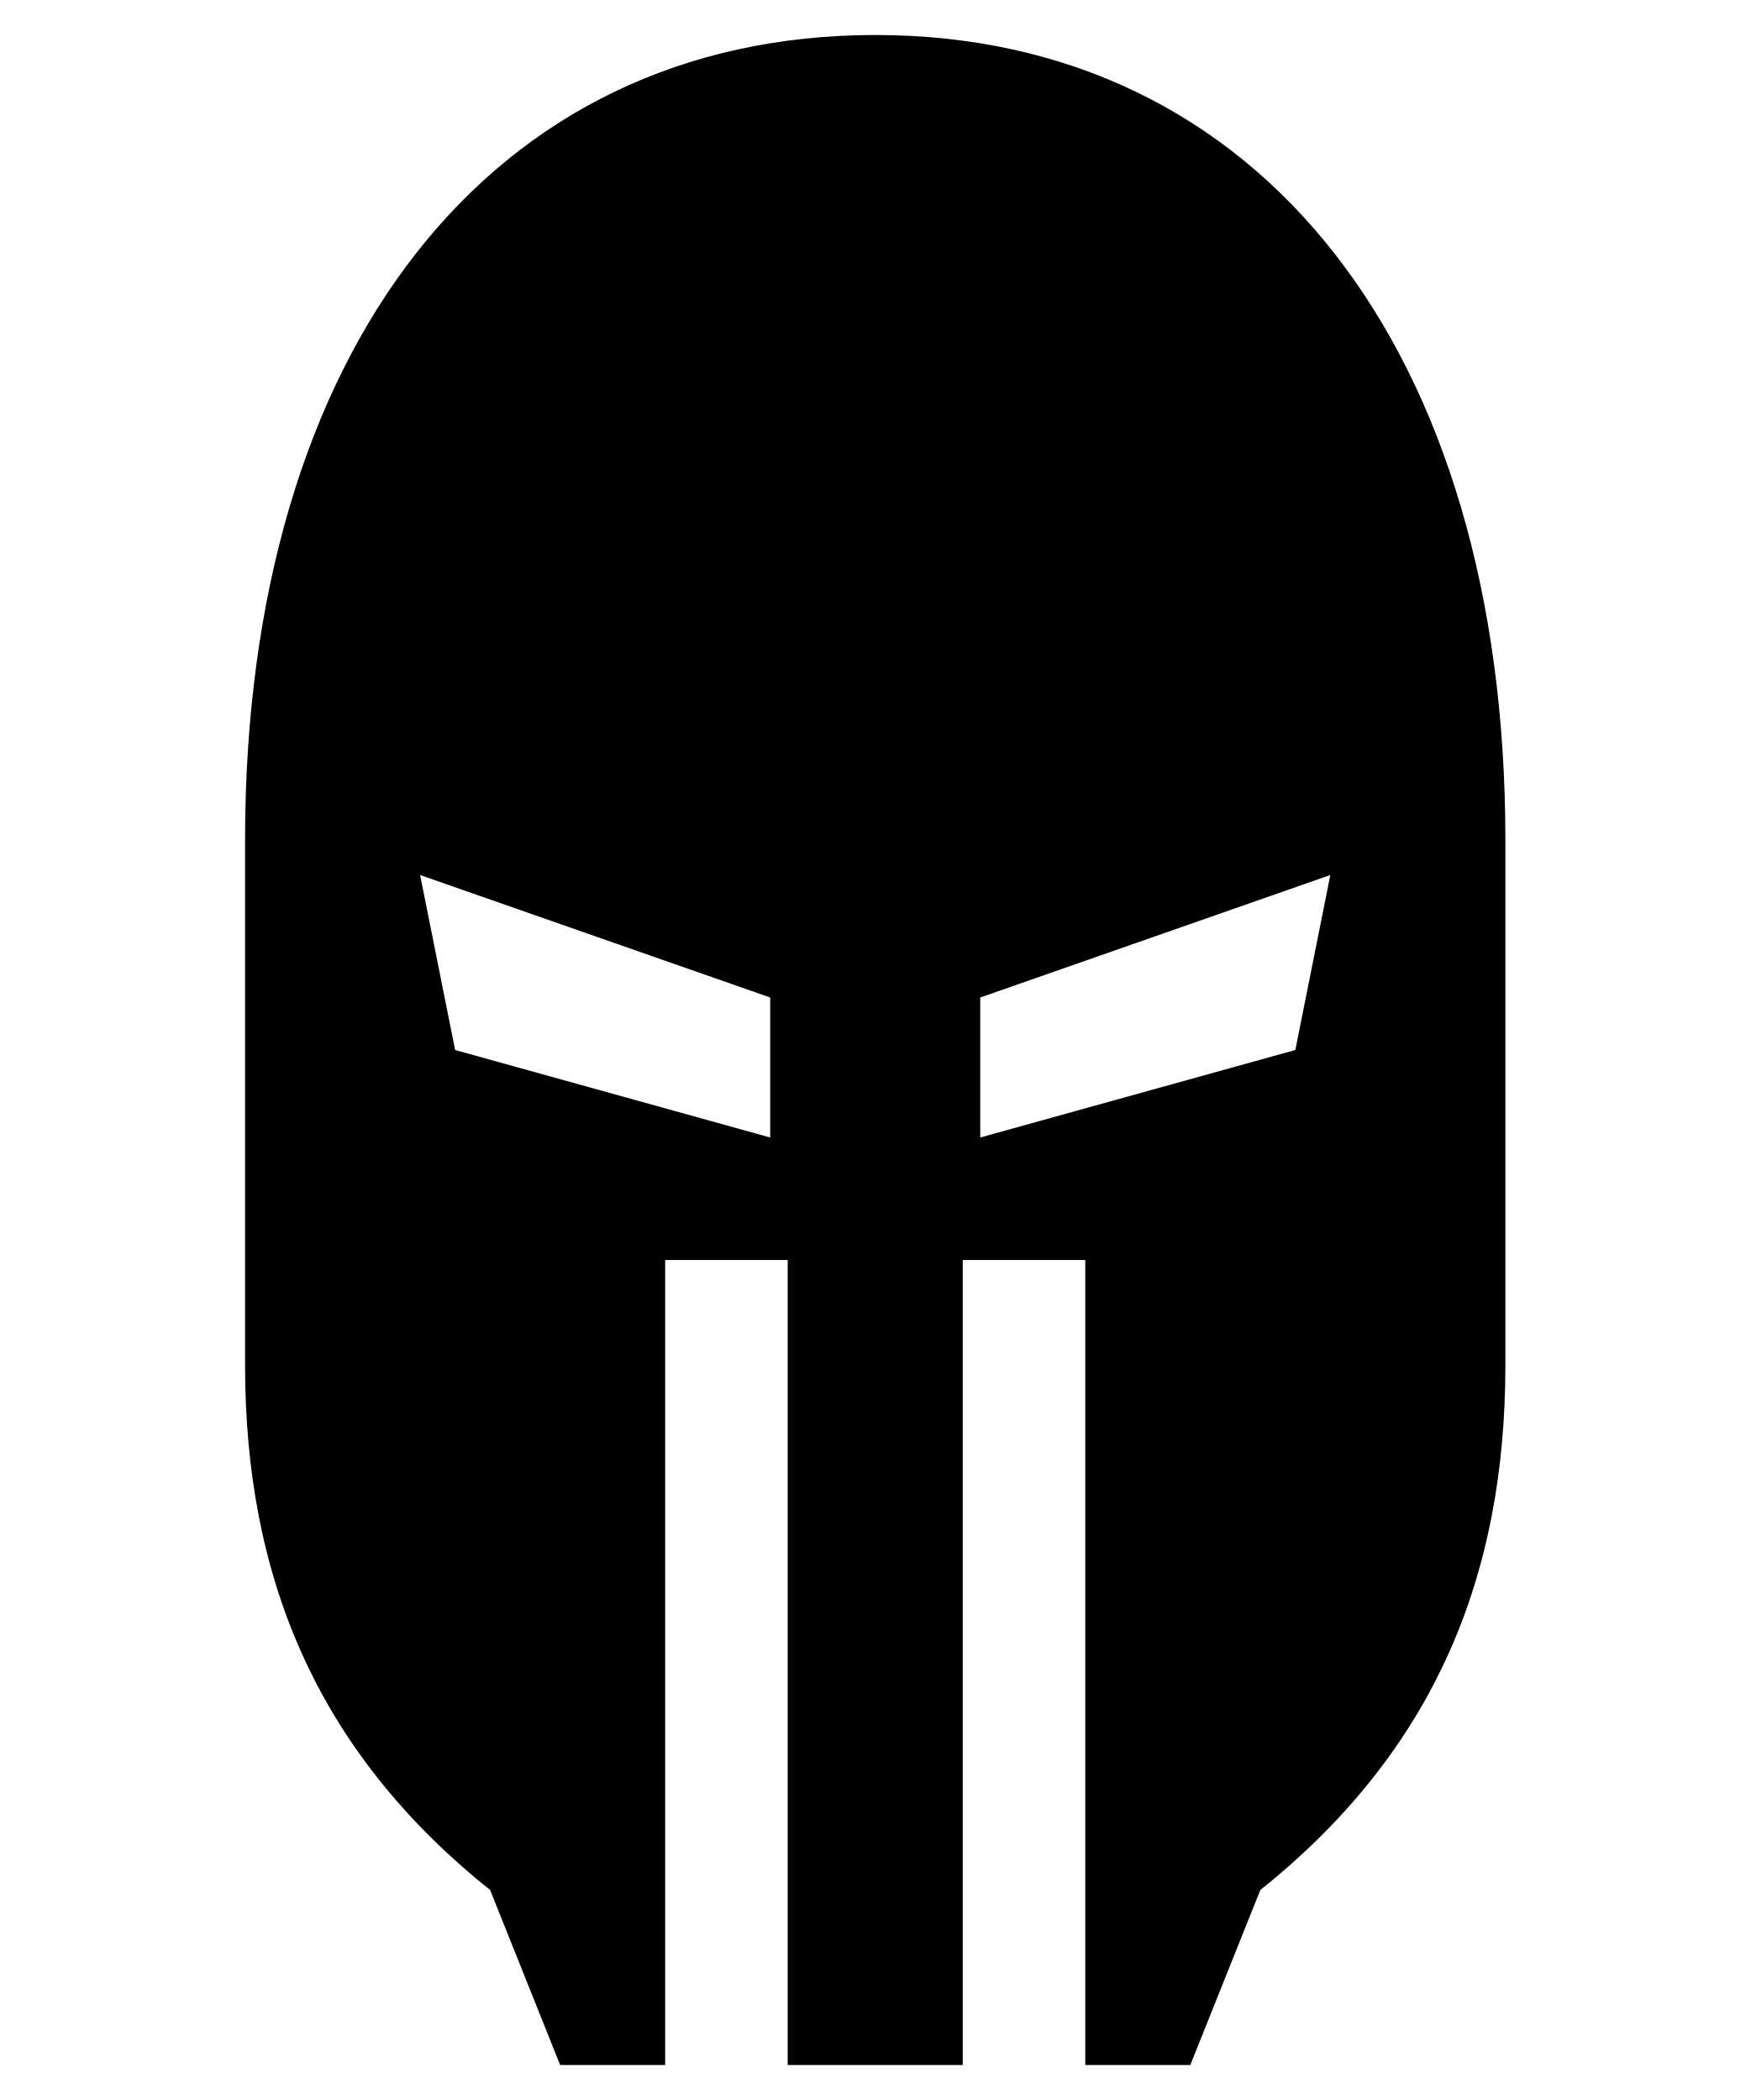
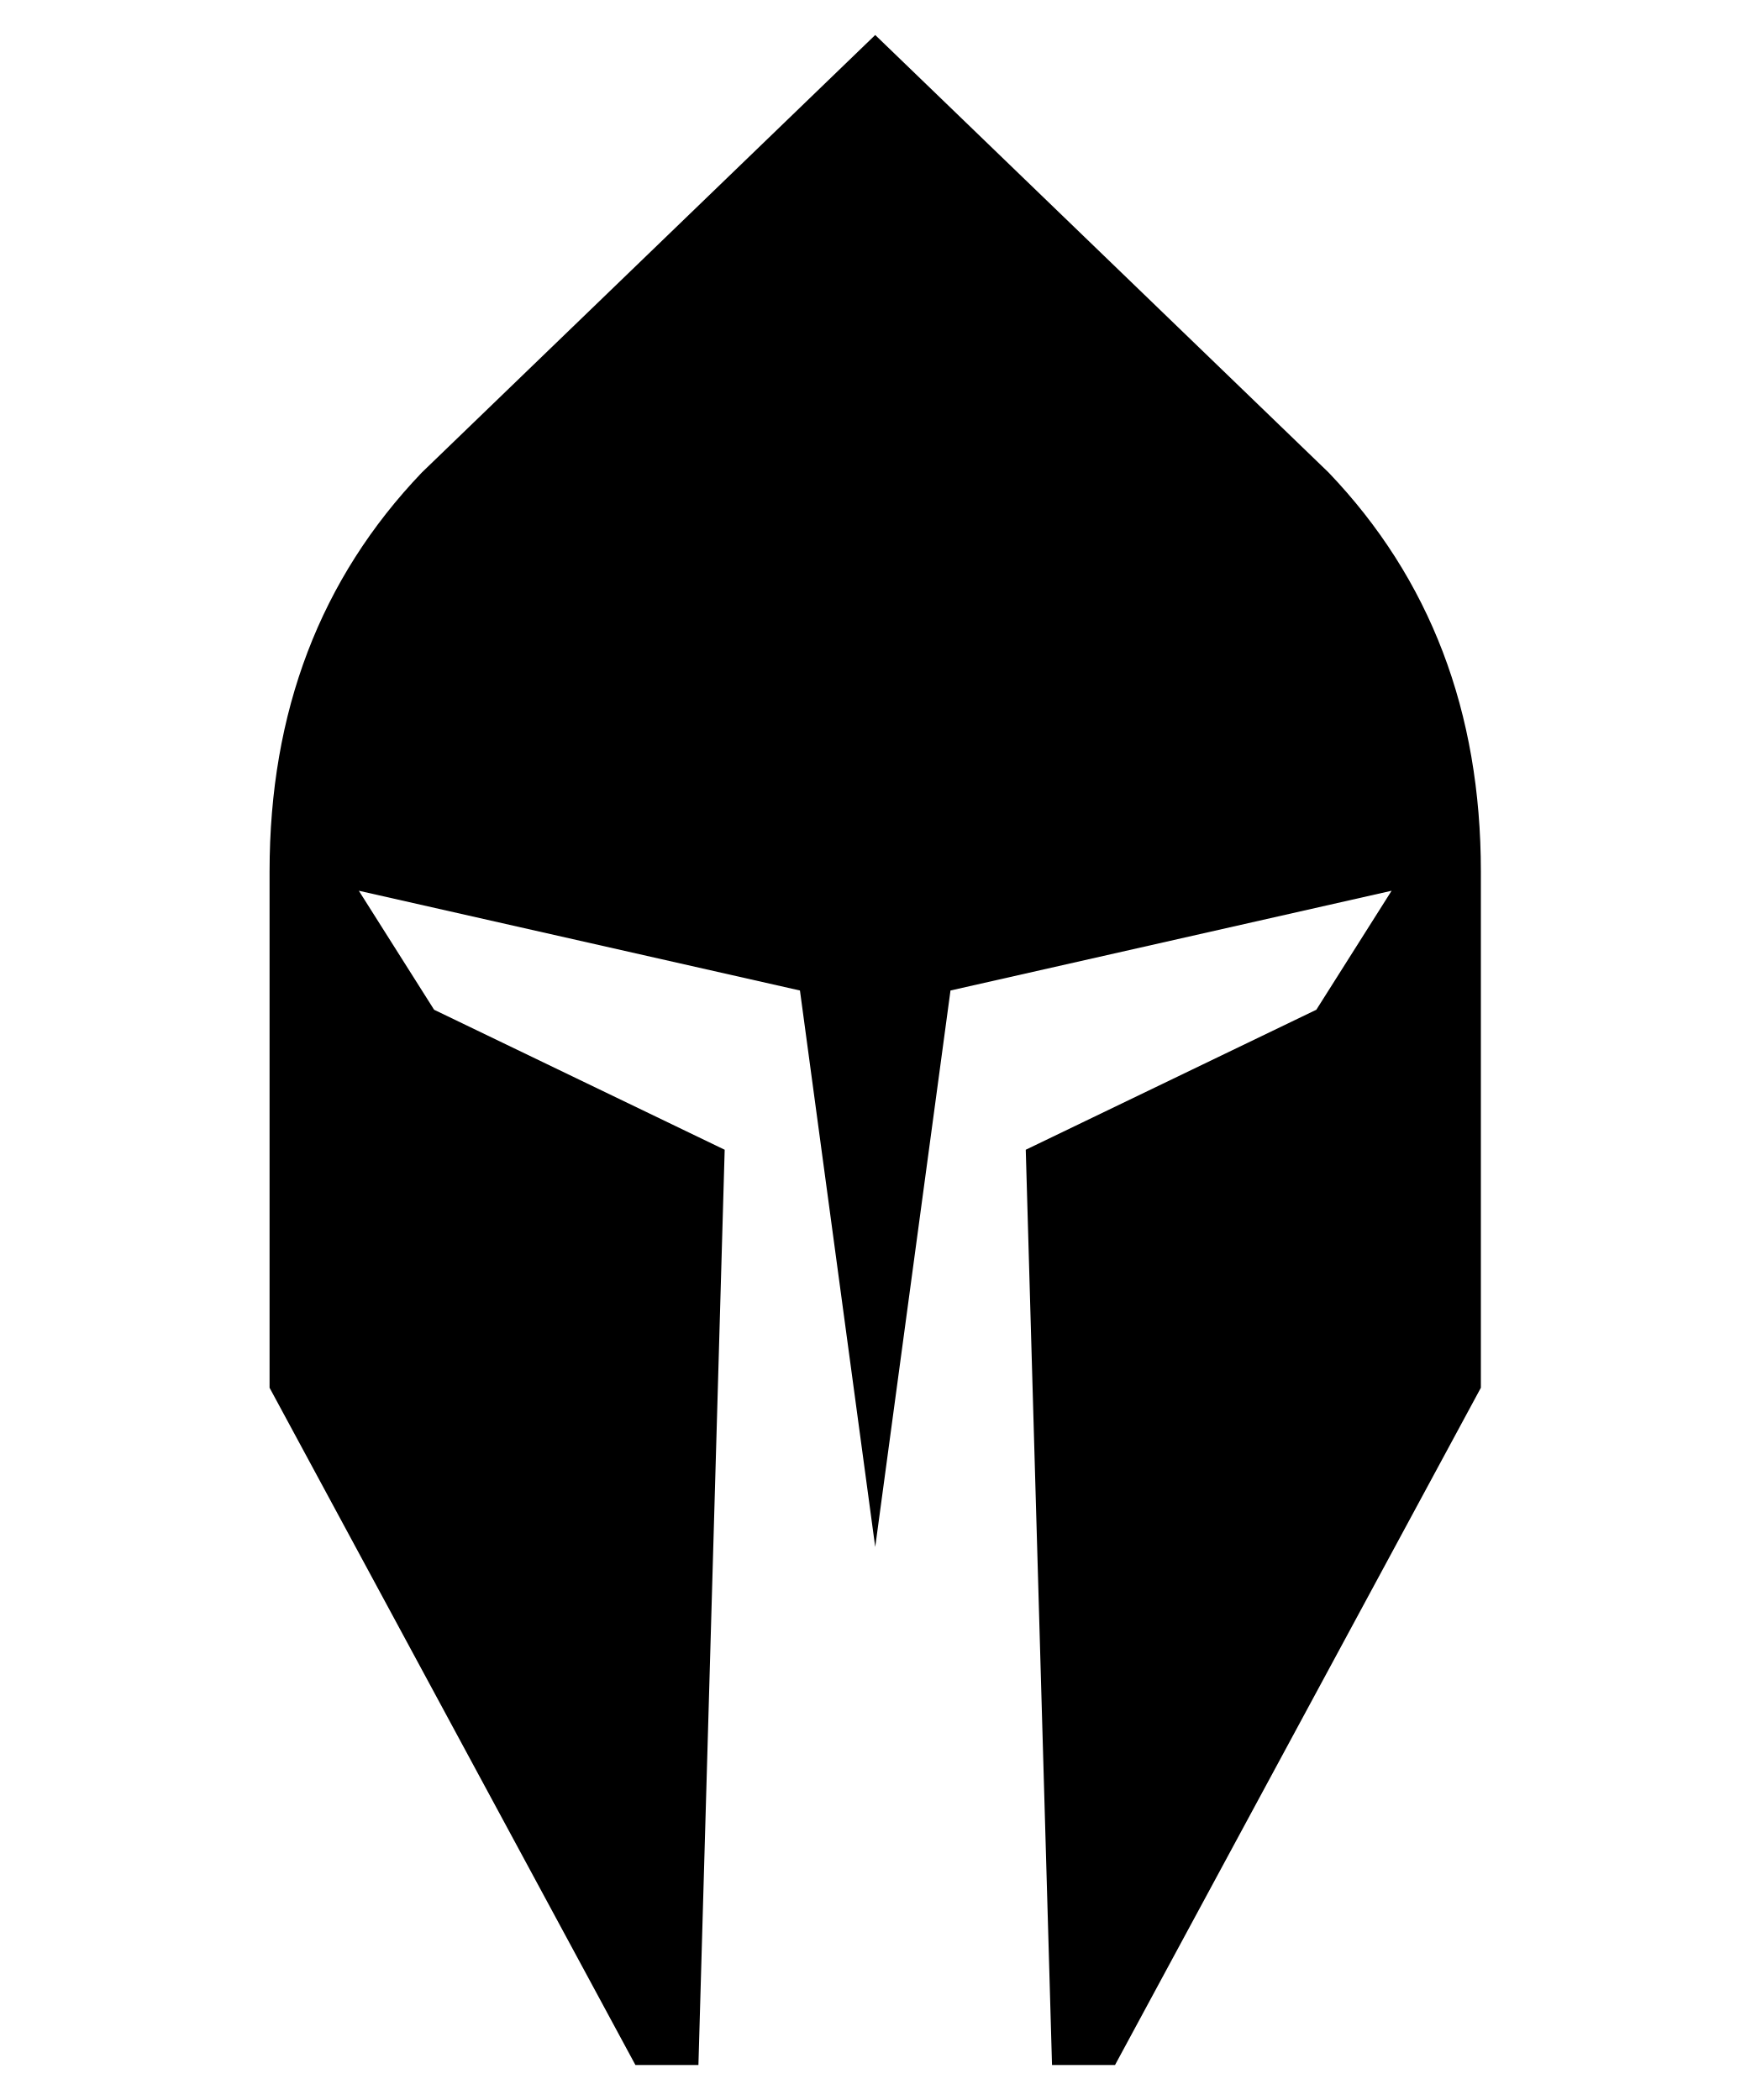
<svg xmlns="http://www.w3.org/2000/svg" viewBox="0 0 100 120" aria-hidden="true">
-   <path fill="currentColor" fill-rule="evenodd" d="M50 2C28 2 14 20 14 48v30c0 12 4 22 14 30l4 10h36l4-10c10-8 14-18 14-30V48C86 20 72 2 50 2zM24 50l20 7v8l-18-5zm52 0-20 7v8l18-5zM38 72h7v46h-7zm17 0h7v46h-7z" />
+   <path fill-rule="nonzero" fill="currentColor" d="M50 2L24.1 27Q15.4 36.1 15.4 49.8L15.4 79.3L36.3 118L39.9 118L41.4 65.7L24.8 57.7L20.5 50.9L45.7 56.6L50 88.4L54.3 56.6L79.5 50.9L75.2 57.7L58.6 65.7L60.1 118L63.7 118L84.6 79.3L84.6 49.8Q84.6 36.1 75.9 27Z" />
</svg>
